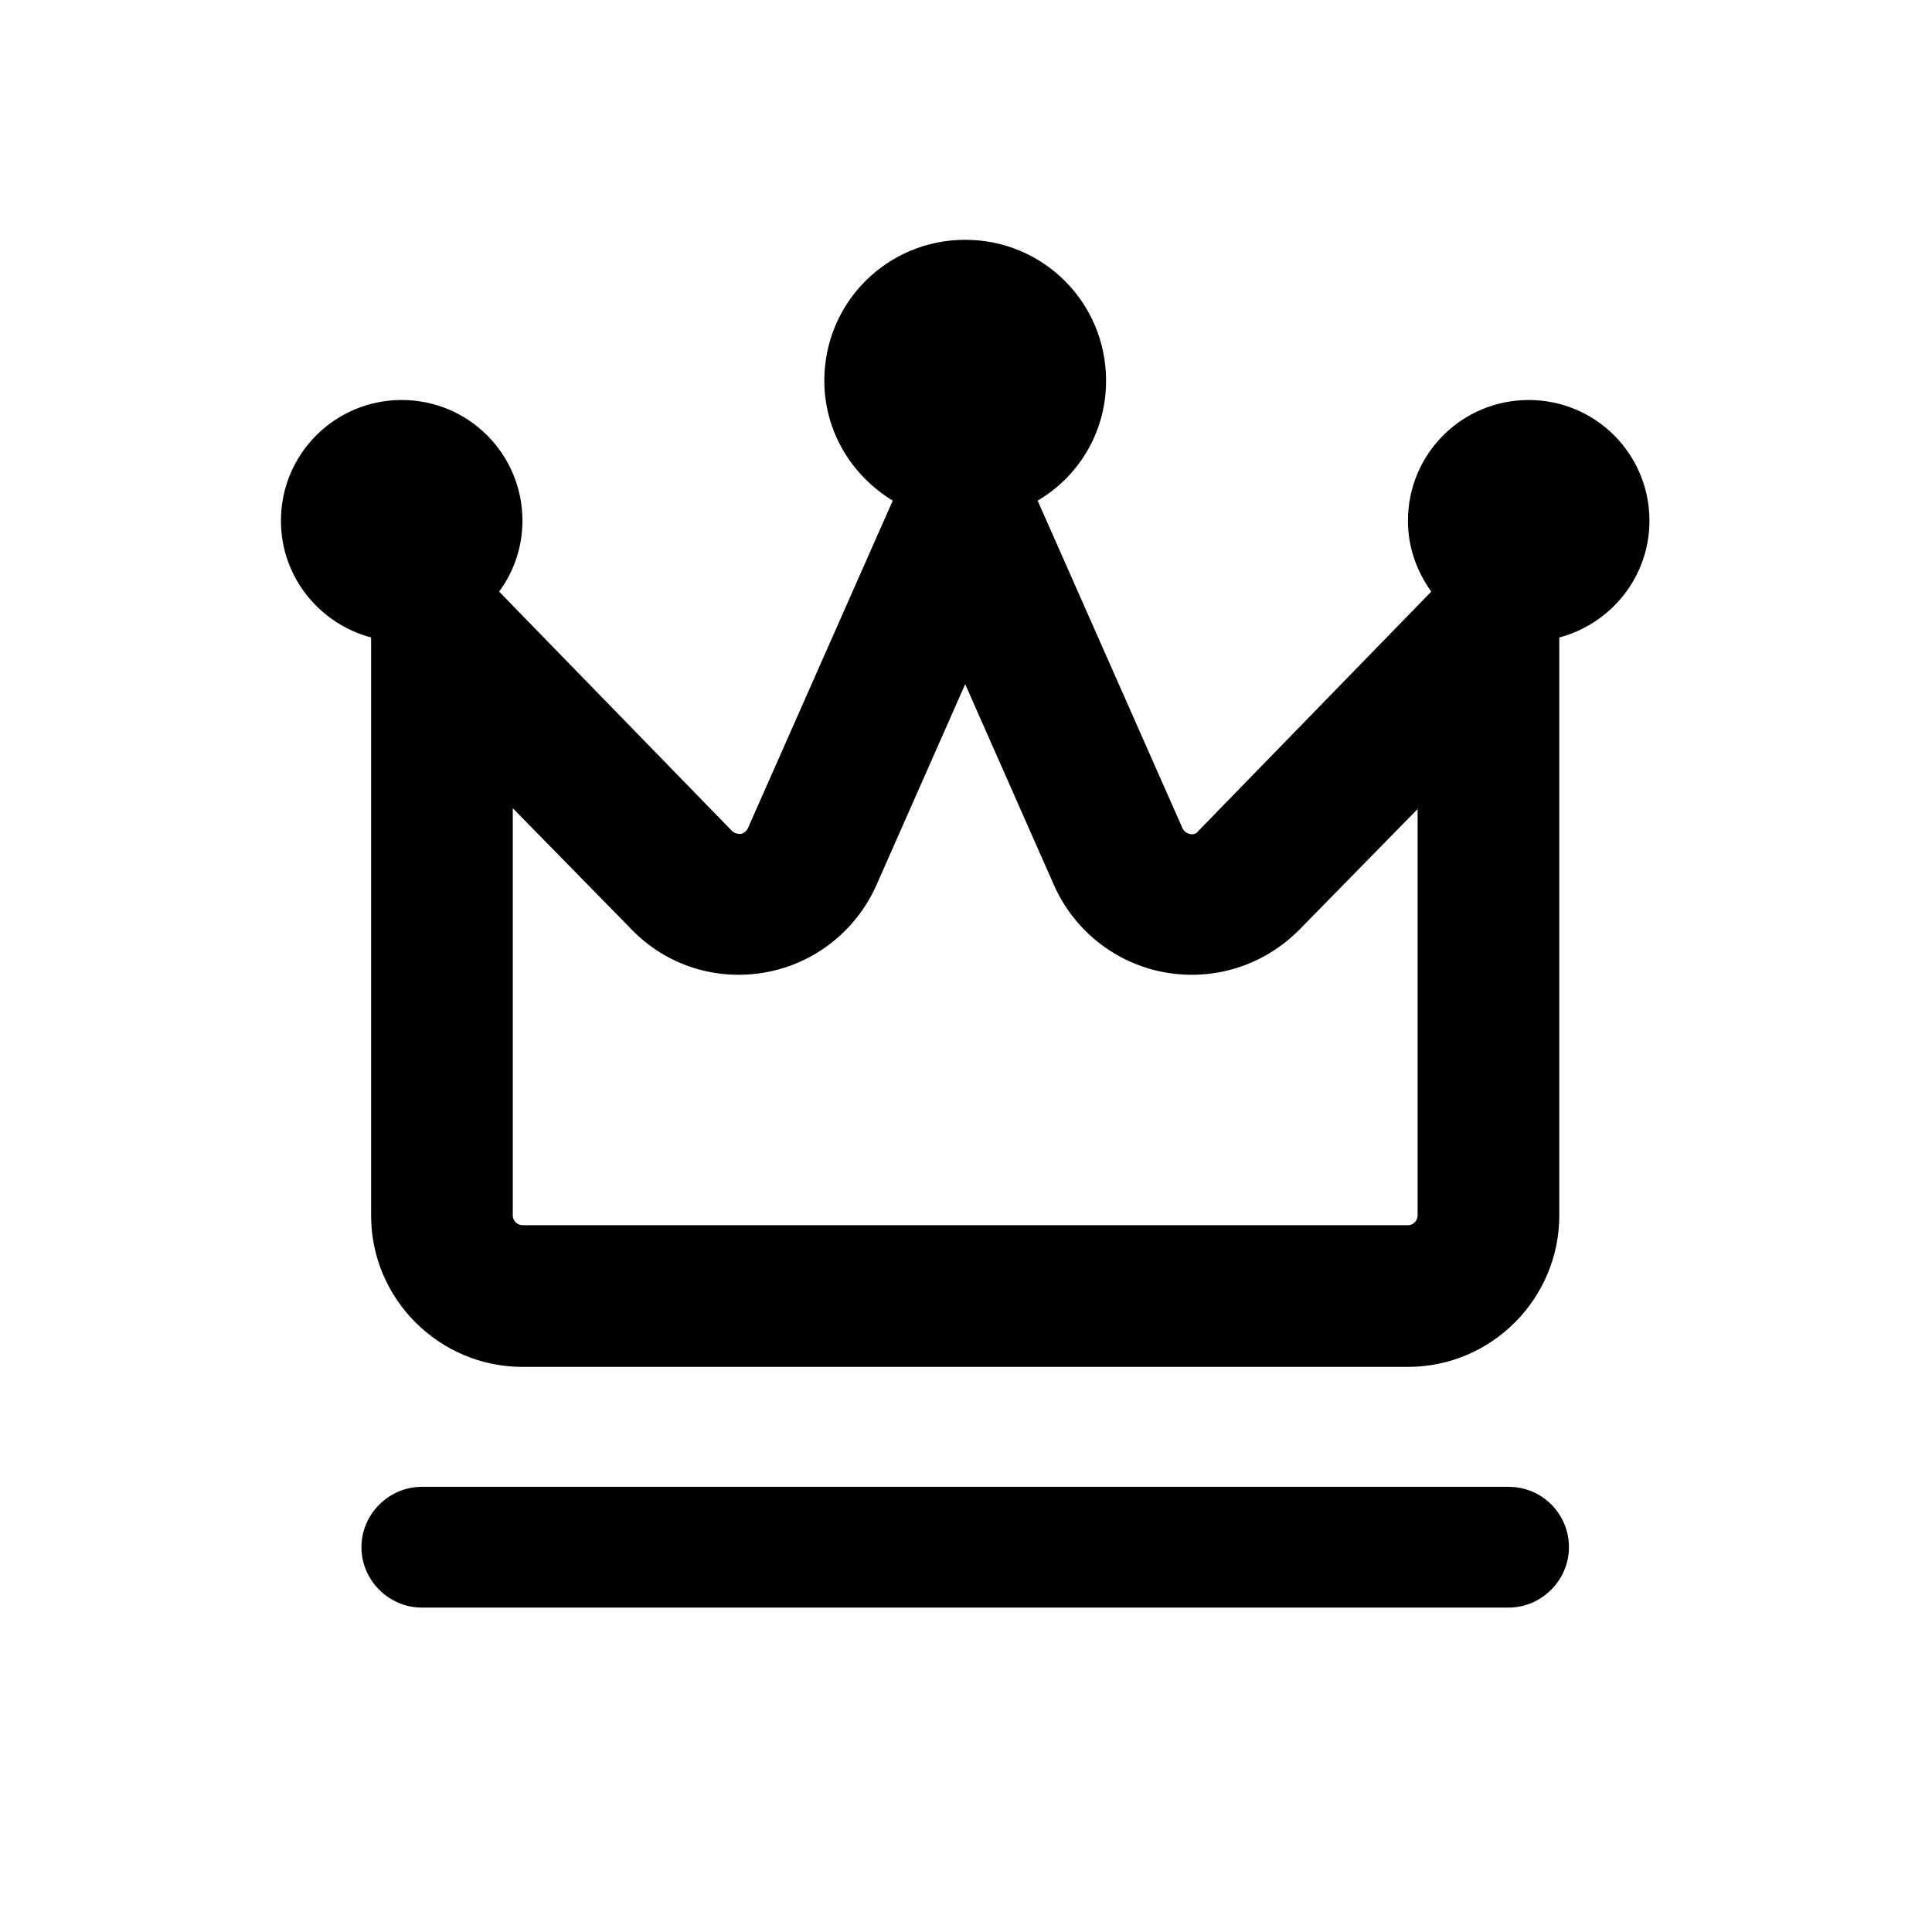
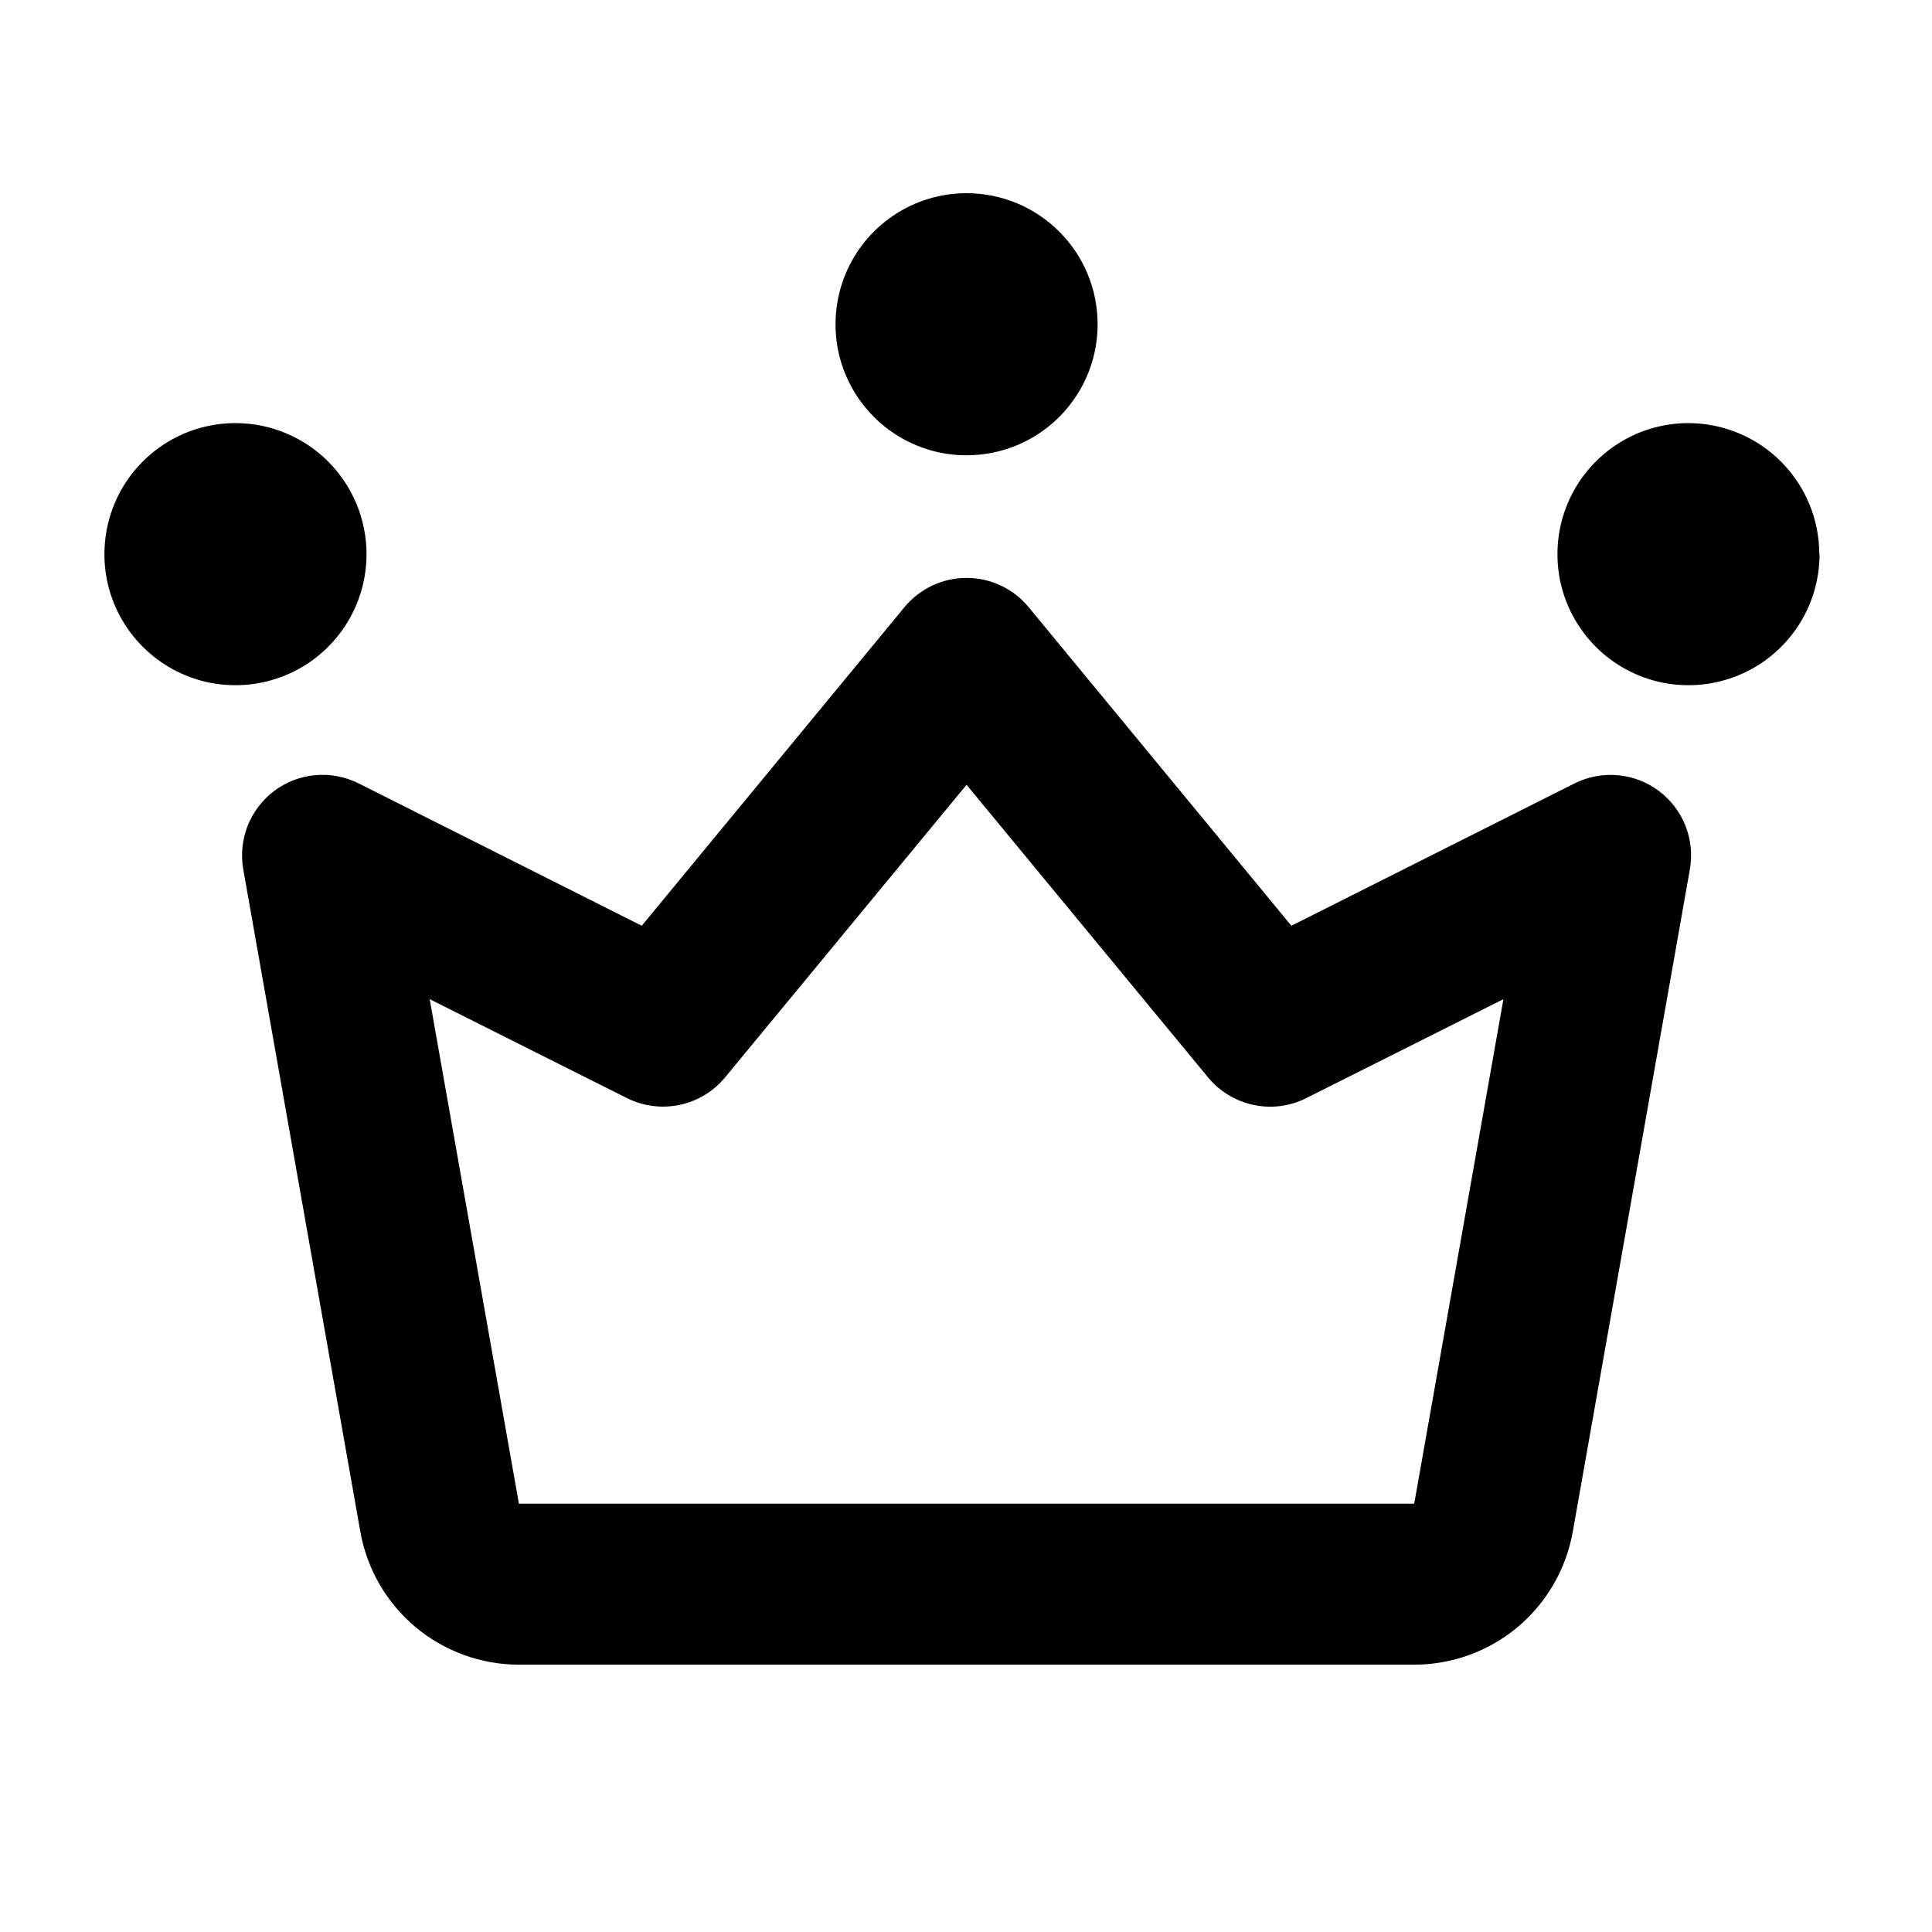
<svg xmlns="http://www.w3.org/2000/svg" width="24" height="24" viewBox="0 0 24 24" fill="none">
-   <path fill-rule="evenodd" clip-rule="evenodd" d="M19.49 19.22C19.49 19.63 19.15 19.97 18.74 19.97H5.24C4.83 19.97 4.49 19.63 4.49 19.22C4.49 18.809 4.83 18.47 5.24 18.47H18.74C19.16 18.47 19.49 18.809 19.49 19.22ZM20.49 6.469C20.49 7.169 20.01 7.749 19.37 7.919V15.1C19.37 16.13 18.53 16.98 17.49 16.98H6.49C5.46 16.98 4.61 16.14 4.61 15.1V7.919C3.97 7.749 3.49 7.169 3.49 6.469C3.49 5.639 4.16 4.969 4.99 4.969C5.82 4.969 6.49 5.639 6.49 6.469C6.49 6.799 6.38 7.109 6.2 7.349L9.09 10.319C9.12 10.35 9.16 10.36 9.2 10.36C9.24 10.35 9.27 10.329 9.29 10.29L11.09 6.219C10.58 5.909 10.24 5.359 10.24 4.729C10.24 3.759 11.02 2.979 11.99 2.979C12.96 2.979 13.74 3.759 13.74 4.729C13.74 5.369 13.4 5.919 12.89 6.219L14.69 10.29C14.71 10.329 14.74 10.35 14.78 10.36C14.82 10.37 14.86 10.36 14.89 10.319L17.78 7.349C17.6 7.099 17.49 6.799 17.49 6.469C17.49 5.639 18.16 4.969 18.99 4.969C19.82 4.969 20.49 5.639 20.49 6.469ZM17.62 10.04L16.15 11.54C15.71 11.989 15.09 12.19 14.47 12.079C13.86 11.97 13.34 11.559 13.09 10.989L11.99 8.499L10.89 10.989C10.64 11.559 10.12 11.97 9.51 12.079C8.89 12.19 8.27 11.989 7.84 11.54L6.37 10.04V15.1C6.37 15.169 6.43 15.22 6.49 15.22H17.49C17.56 15.22 17.61 15.159 17.61 15.1V10.04H17.62Z" fill="black" />
+   <path d="M20.605 9.824C20.456 9.713 20.28 9.646 20.095 9.63C19.91 9.613 19.725 9.649 19.559 9.732L16.042 11.5L12.778 7.542C12.684 7.428 12.566 7.337 12.433 7.274C12.3 7.211 12.155 7.179 12.007 7.179C11.86 7.179 11.714 7.211 11.581 7.274C11.448 7.337 11.33 7.428 11.236 7.542L7.972 11.5L4.456 9.732C4.29 9.649 4.105 9.613 3.92 9.629C3.735 9.645 3.558 9.712 3.409 9.823C3.261 9.934 3.146 10.084 3.077 10.257C3.009 10.429 2.99 10.617 3.022 10.8L4.476 19.026C4.558 19.489 4.8 19.909 5.16 20.211C5.521 20.513 5.976 20.679 6.446 20.679H17.568C18.038 20.679 18.494 20.513 18.854 20.211C19.214 19.909 19.456 19.489 19.538 19.026L20.992 10.8C21.024 10.617 21.005 10.429 20.937 10.257C20.869 10.085 20.754 9.935 20.605 9.824ZM17.569 18.679H6.446L5.338 12.412L7.788 13.641C7.99 13.742 8.221 13.772 8.443 13.725C8.664 13.679 8.863 13.558 9.007 13.384L12.007 9.749L15.007 13.384C15.151 13.559 15.351 13.679 15.572 13.726C15.794 13.773 16.025 13.743 16.227 13.641L18.676 12.412L17.568 18.679H17.569ZM13.635 4.028C13.635 4.35 13.54 4.665 13.361 4.932C13.182 5.2 12.928 5.409 12.63 5.532C12.333 5.655 12.005 5.687 11.69 5.625C11.374 5.562 11.084 5.407 10.856 5.179C10.628 4.951 10.473 4.661 10.41 4.346C10.348 4.03 10.38 3.702 10.503 3.405C10.626 3.107 10.835 2.853 11.103 2.674C11.37 2.495 11.685 2.4 12.007 2.4C12.439 2.4 12.853 2.571 13.158 2.877C13.464 3.182 13.635 3.596 13.635 4.028ZM4.553 6.884C4.553 7.206 4.458 7.521 4.279 7.788C4.1 8.056 3.846 8.265 3.548 8.388C3.251 8.511 2.923 8.543 2.608 8.481C2.292 8.418 2.002 8.263 1.774 8.035C1.546 7.807 1.391 7.517 1.328 7.202C1.266 6.886 1.298 6.558 1.421 6.261C1.544 5.963 1.753 5.709 2.021 5.53C2.288 5.351 2.603 5.256 2.925 5.256C3.139 5.256 3.351 5.298 3.548 5.38C3.746 5.462 3.925 5.582 4.076 5.733C4.227 5.884 4.347 6.063 4.429 6.261C4.511 6.458 4.553 6.67 4.553 6.884ZM22.603 6.884C22.603 7.206 22.508 7.521 22.329 7.788C22.15 8.056 21.896 8.265 21.598 8.388C21.301 8.511 20.973 8.543 20.657 8.481C20.342 8.418 20.052 8.263 19.824 8.035C19.596 7.807 19.441 7.517 19.378 7.202C19.316 6.886 19.348 6.558 19.471 6.261C19.594 5.963 19.803 5.709 20.071 5.53C20.338 5.351 20.653 5.256 20.975 5.256C21.406 5.257 21.82 5.429 22.124 5.734C22.429 6.039 22.6 6.453 22.6 6.884H22.603Z" fill="black" />
</svg>
